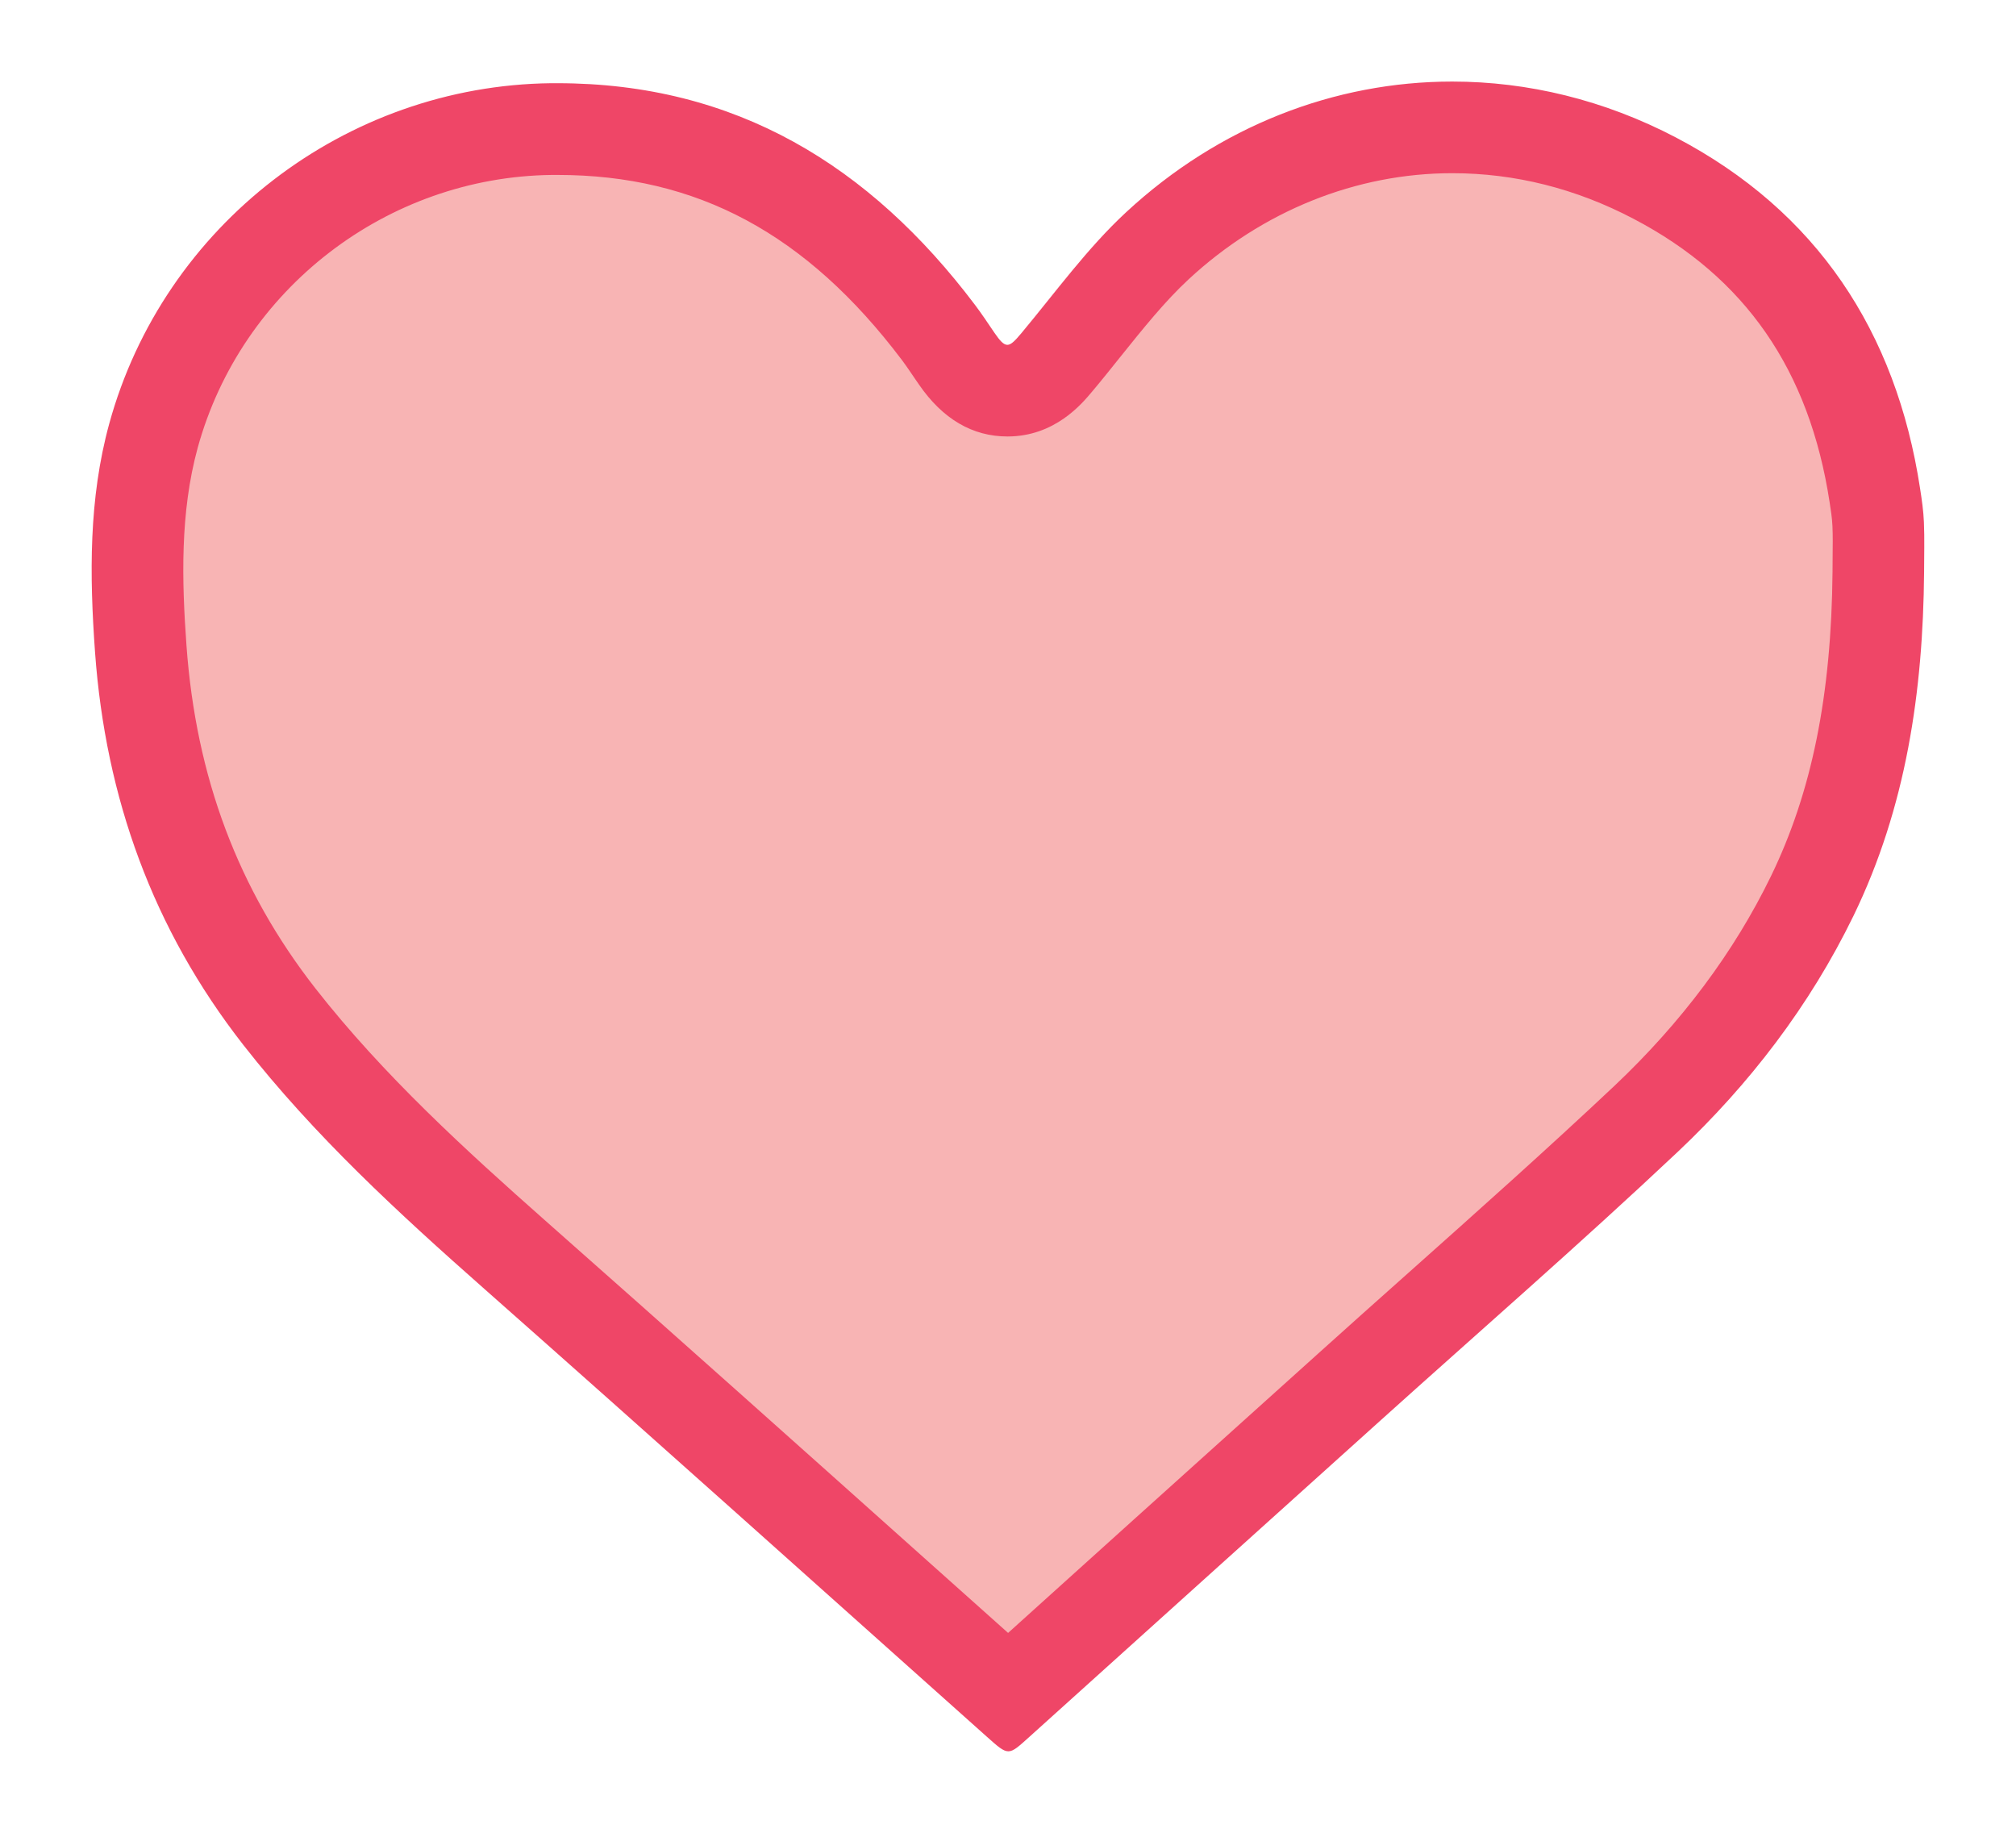
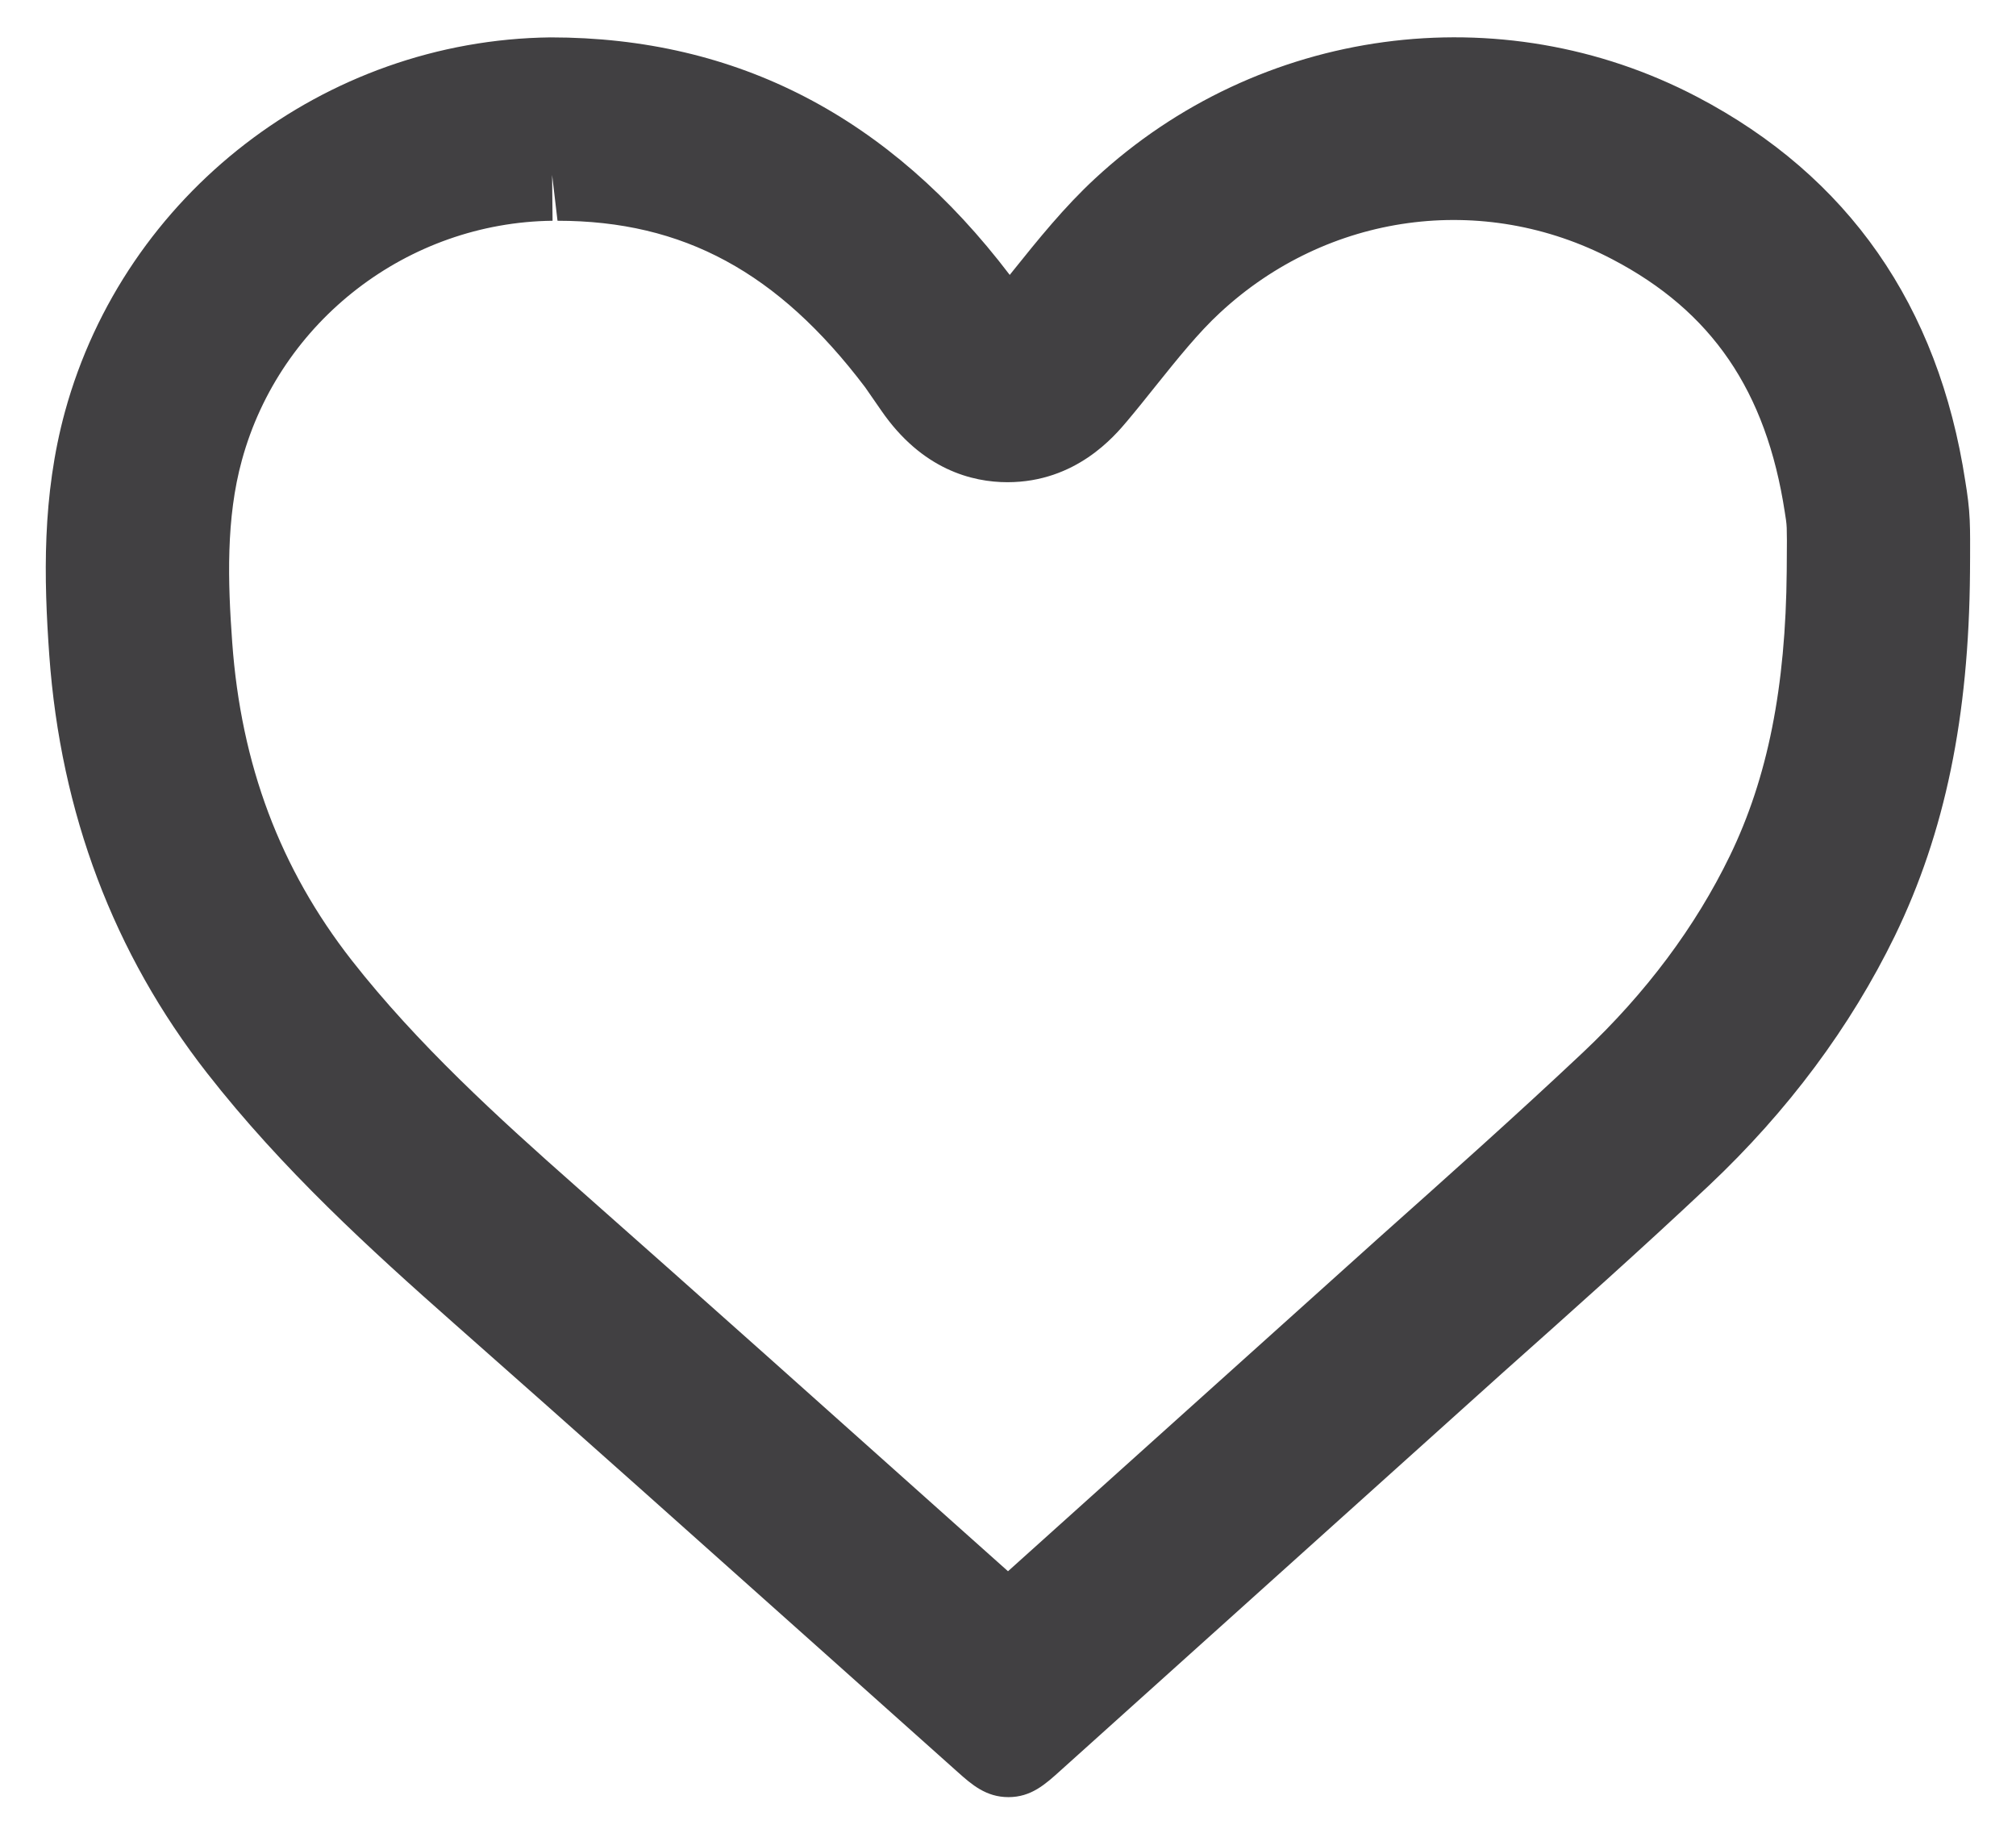
<svg xmlns="http://www.w3.org/2000/svg" version="1.1" id="Layer_1" x="0px" y="0px" width="22px" height="20px" viewBox="0 0 22 20" enable-background="new 0 0 22 20" xml:space="preserve">
-   <g id="KaUBrz_1_">
-     <g>
-       <g>
-         <path fill-rule="evenodd" clip-rule="evenodd" fill="#F8B4B4" d="M9.814,17.429c-1.396-1.248-2.792-2.495-4.194-3.735     c-0.881-0.778-1.806-1.62-2.572-2.6C2.142,9.934,1.647,8.622,1.536,7.08C1.482,6.333,1.461,5.535,1.675,4.756     c0.534-1.948,2.32-3.324,4.344-3.347c0,0,0,0,0.001,0c1.734,0,3.093,0.726,4.221,2.218c0.056,0.074,0.108,0.151,0.16,0.229     c0.111,0.162,0.279,0.407,0.592,0.407c0.282,0,0.444-0.195,0.541-0.312l0.298-0.366c0.264-0.329,0.514-0.64,0.797-0.902     c0.9-0.833,2.043-1.292,3.219-1.292c0.765,0,1.509,0.187,2.211,0.555c1.351,0.708,2.158,1.872,2.401,3.46     c0.016,0.103,0.032,0.208,0.036,0.312c0.006,0.12,0.004,0.239,0.003,0.357l-0.001,0.168c-0.013,1.423-0.242,2.547-0.721,3.533     c-0.431,0.885-1.041,1.704-1.815,2.434c-0.741,0.698-1.501,1.375-2.262,2.053l-1.644,1.474l-3.055,2.753L9.814,17.429z" />
-         <path fill="#EF4667" d="M15.848,1.89L15.848,1.89c0.683,0,1.349,0.167,1.979,0.498c1.219,0.638,1.918,1.65,2.139,3.092     c0.013,0.085,0.027,0.171,0.031,0.261C20.002,5.85,20,5.96,19.999,6.07l-0.001,0.165c-0.012,1.351-0.226,2.407-0.671,3.324     c-0.403,0.83-0.979,1.6-1.708,2.289c-0.734,0.691-1.506,1.379-2.251,2.043c-0.329,0.293-0.659,0.587-0.986,0.882l-0.65,0.585     c-0.908,0.817-1.815,1.634-2.731,2.461l-0.853-0.762c-1.396-1.248-2.792-2.496-4.196-3.736c-0.864-0.764-1.769-1.588-2.509-2.534     C2.599,9.707,2.139,8.483,2.035,7.044c-0.051-0.703-0.071-1.45,0.122-2.156c0.476-1.734,2.066-2.959,3.868-2.979l0.059,0     c1.523,0,2.717,0.642,3.757,2.018c0.051,0.068,0.098,0.139,0.146,0.209l0.042,0.061c0.258,0.375,0.583,0.566,0.965,0.566     c0.517,0,0.813-0.357,0.924-0.49c0.104-0.123,0.204-0.249,0.305-0.375c0.252-0.314,0.49-0.611,0.747-0.849     C13.776,2.301,14.799,1.89,15.848,1.89 M15.848,0.89c-1.284,0-2.546,0.487-3.559,1.426c-0.423,0.392-0.768,0.87-1.14,1.316     c-0.072,0.086-0.115,0.131-0.156,0.131c-0.041,0-0.08-0.043-0.142-0.133c-0.069-0.102-0.138-0.206-0.212-0.304     C9.493,1.808,8.029,0.908,6.083,0.908c-0.023,0-0.047,0-0.07,0C3.77,0.934,1.786,2.458,1.192,4.624     C0.967,5.446,0.977,6.276,1.037,7.116c0.115,1.591,0.632,3.024,1.617,4.285c0.775,0.991,1.695,1.837,2.635,2.667     c1.832,1.619,3.652,3.252,5.477,4.881c0.121,0.108,0.18,0.162,0.238,0.162s0.115-0.055,0.234-0.162     c1.27-1.146,2.541-2.29,3.812-3.435c1.087-0.979,2.19-1.938,3.254-2.94c0.787-0.742,1.444-1.597,1.922-2.579     c0.576-1.186,0.76-2.451,0.771-3.752c0-0.182,0.006-0.364-0.002-0.546c-0.005-0.123-0.023-0.246-0.042-0.368     c-0.262-1.712-1.128-3.023-2.663-3.828C17.506,1.09,16.672,0.89,15.848,0.89L15.848,0.89z" />
-       </g>
-     </g>
-   </g>
+   <path fill="none" d="M9.814,17.43c-1.396-1.248-2.792-2.496-4.194-3.736c-0.881-0.777-1.806-1.619-2.572-2.6  C2.142,9.934,1.647,8.622,1.536,7.08C1.482,6.333,1.461,5.535,1.675,4.756c0.534-1.948,2.32-3.324,4.344-3.347c0,0,0,0,0.001,0  c1.734,0,3.093,0.726,4.221,2.218c0.056,0.074,0.108,0.151,0.16,0.229c0.111,0.162,0.279,0.407,0.592,0.407  c0.282,0,0.444-0.195,0.541-0.312l0.298-0.366c0.264-0.329,0.514-0.64,0.797-0.902c0.9-0.833,2.043-1.292,3.219-1.292  c0.766,0,1.51,0.187,2.211,0.555c1.352,0.708,2.158,1.872,2.401,3.46c0.017,0.103,0.032,0.208,0.036,0.312  c0.006,0.12,0.004,0.239,0.003,0.357l-0.001,0.168c-0.014,1.423-0.242,2.547-0.721,3.533c-0.432,0.885-1.041,1.705-1.815,2.434  c-0.741,0.698-1.501,1.375-2.262,2.054l-1.644,1.473l-3.056,2.754L9.814,17.43z" />
+   <path fill="#414042" d="M21.495,5.677c-0.006-0.143-0.025-0.286-0.048-0.424c-0.293-1.919-1.277-3.331-2.925-4.195  c-2.146-1.125-4.784-0.768-6.573,0.891c-0.337,0.312-0.621,0.666-0.895,1.007L11.019,3C9.711,1.28,8.05,0.408,6.007,0.408  C3.54,0.437,1.361,2.116,0.709,4.492c-0.251,0.92-0.231,1.822-0.171,2.661c0.124,1.72,0.703,3.253,1.721,4.556  c0.819,1.049,1.782,1.926,2.698,2.735C6.31,15.638,7.654,16.839,9,18.041l1.452,1.297c0.151,0.135,0.308,0.273,0.553,0.273  c0.248,0,0.402-0.14,0.569-0.291l4.811-4.328c0.761-0.678,1.521-1.355,2.264-2.055c0.861-0.812,1.544-1.729,2.029-2.724  c0.547-1.127,0.808-2.388,0.82-3.97l0.001-0.159C21.499,5.948,21.501,5.812,21.495,5.677z M6.084,2.409  c1.372,0,2.407,0.561,3.357,1.817l0.176,0.254c0.445,0.646,0.995,0.782,1.377,0.782c0.748,0,1.168-0.503,1.307-0.668  c0.106-0.126,0.209-0.255,0.312-0.384c0.24-0.299,0.467-0.582,0.699-0.796c1.175-1.092,2.871-1.325,4.284-0.584  c1.082,0.566,1.678,1.432,1.881,2.759c0.009,0.056,0.019,0.113,0.021,0.173c0.003,0.086,0.002,0.173,0.001,0.303L19.498,6.23  c-0.011,1.271-0.208,2.259-0.621,3.11c-0.375,0.773-0.914,1.495-1.601,2.143c-0.73,0.688-1.497,1.371-2.24,2.034L11,17.146  l-0.521-0.465c-1.396-1.248-2.792-2.496-4.195-3.736c-0.846-0.747-1.732-1.554-2.446-2.466C3.057,9.48,2.63,8.345,2.534,7.008  C2.486,6.351,2.465,5.655,2.64,5.021C3.056,3.5,4.451,2.427,6.03,2.409l-0.005-0.5L6.084,2.409z" />
</svg>
